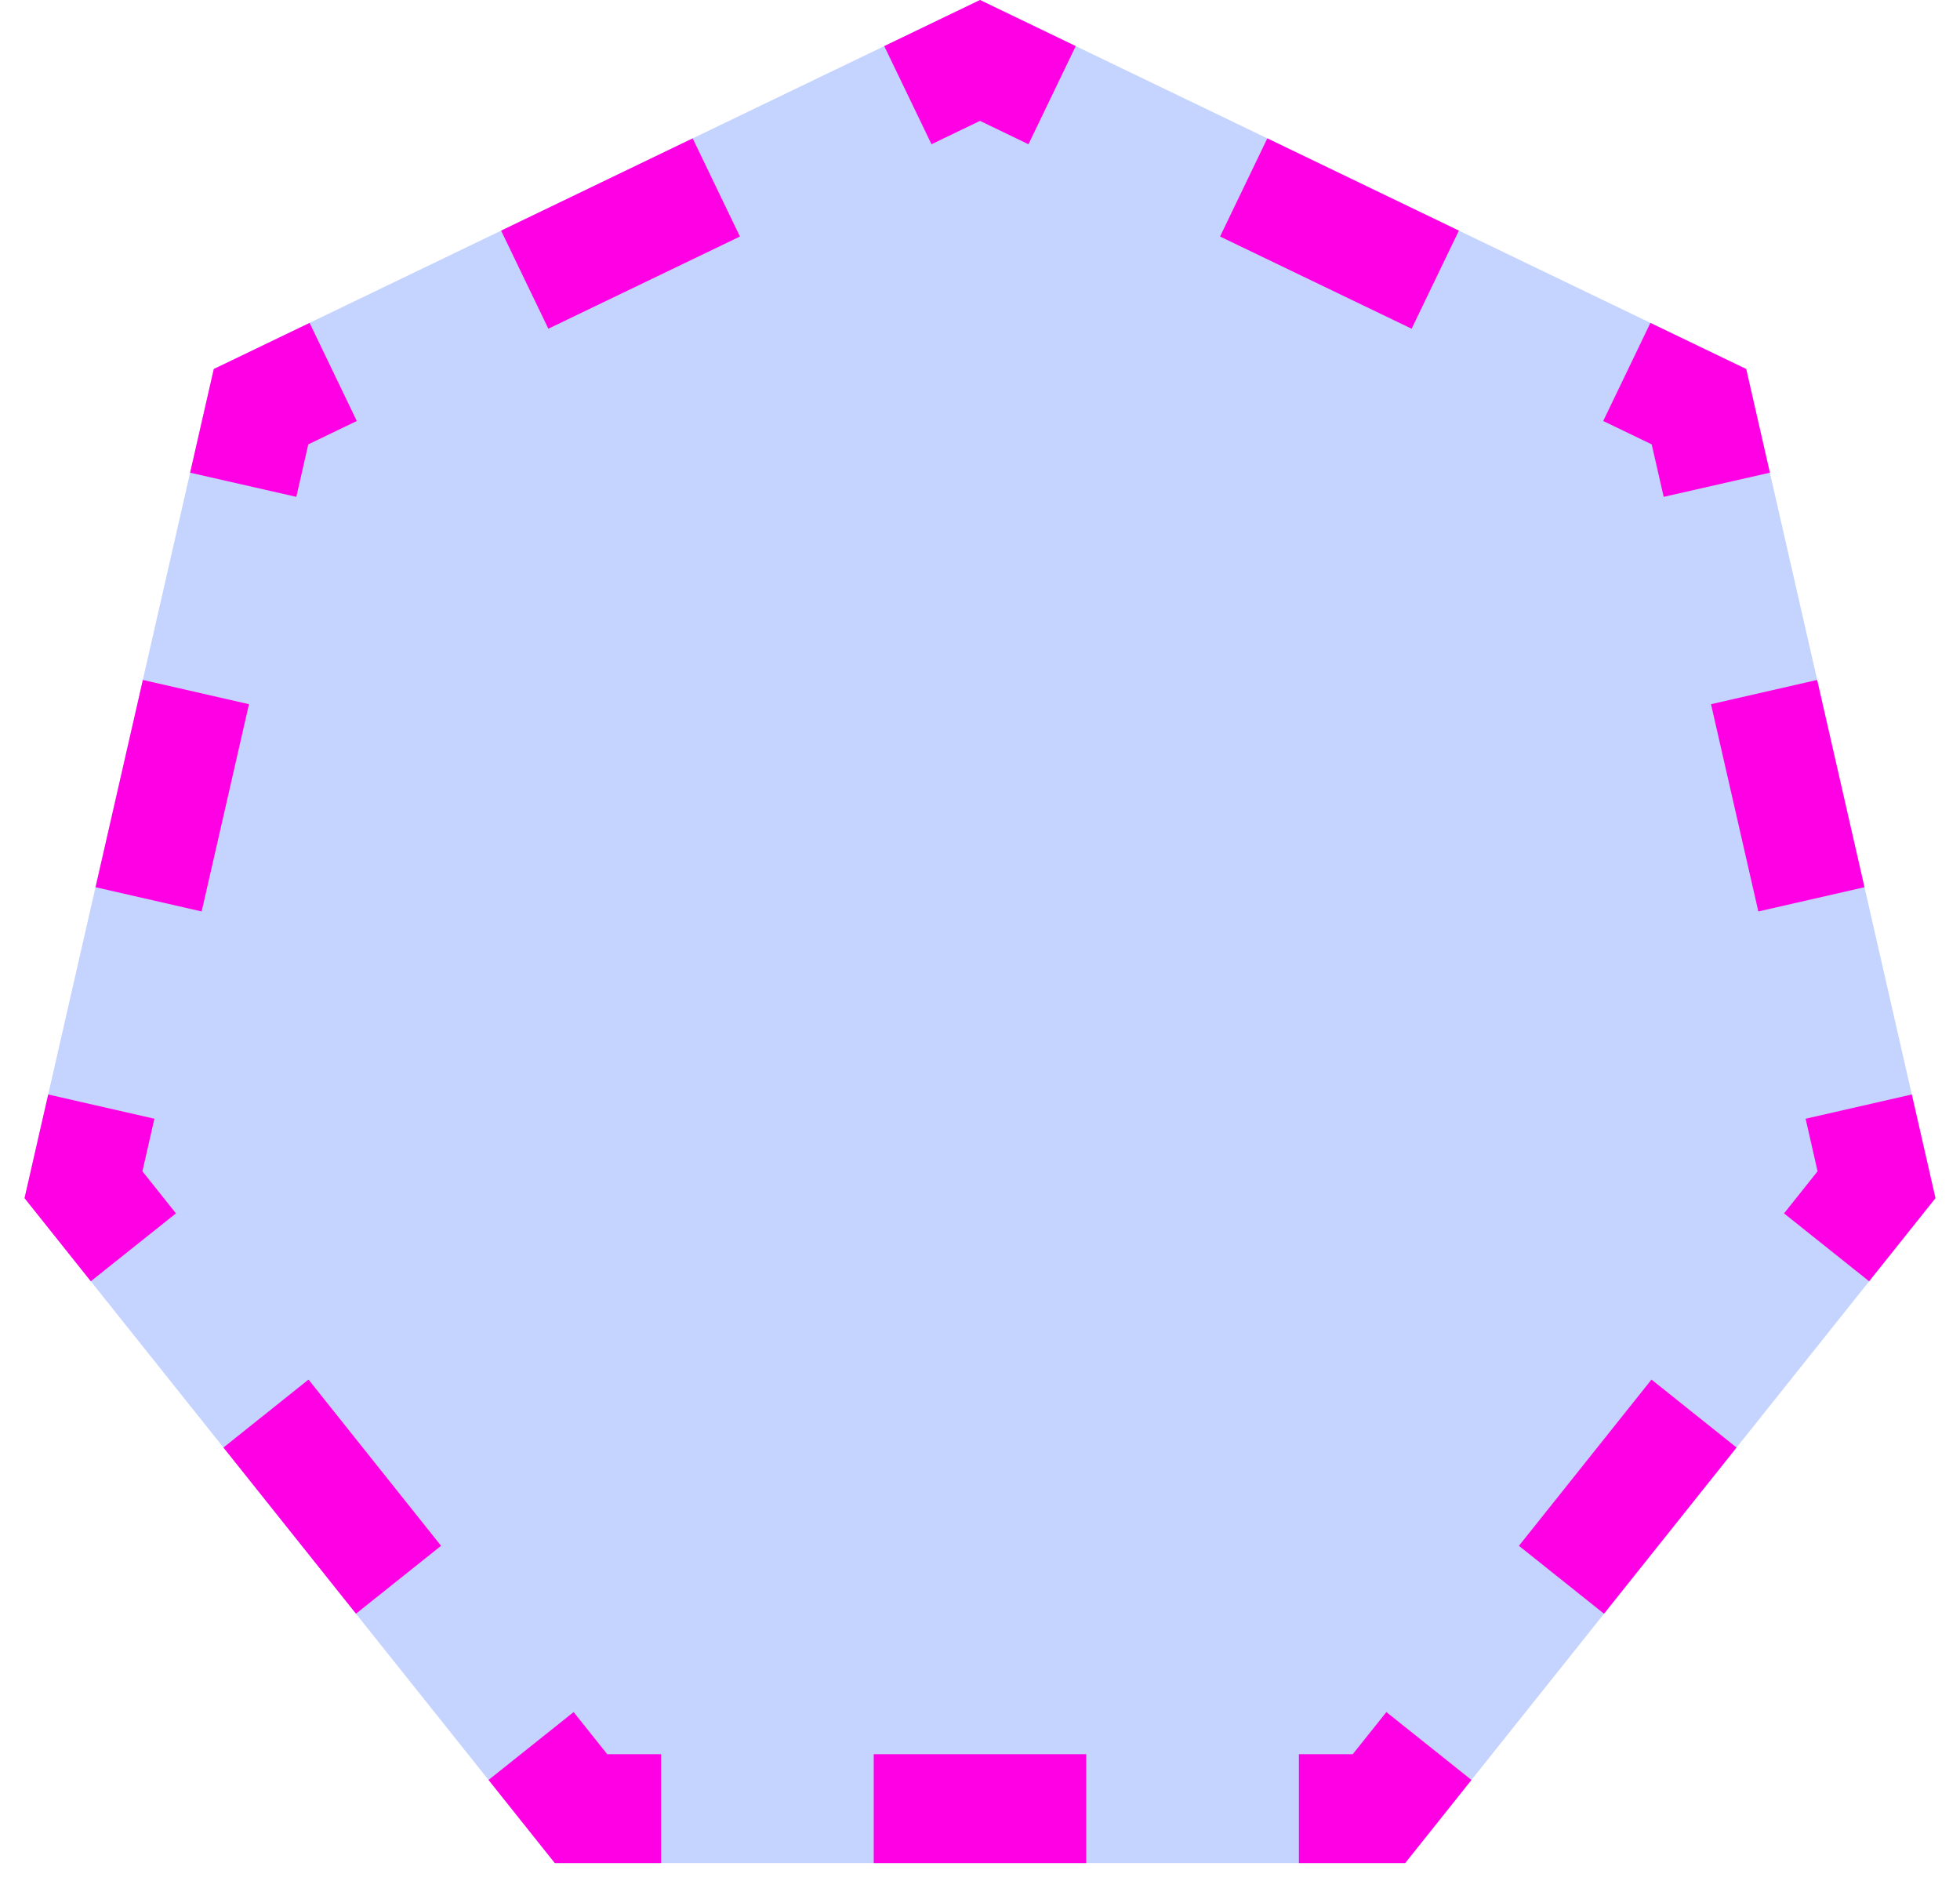
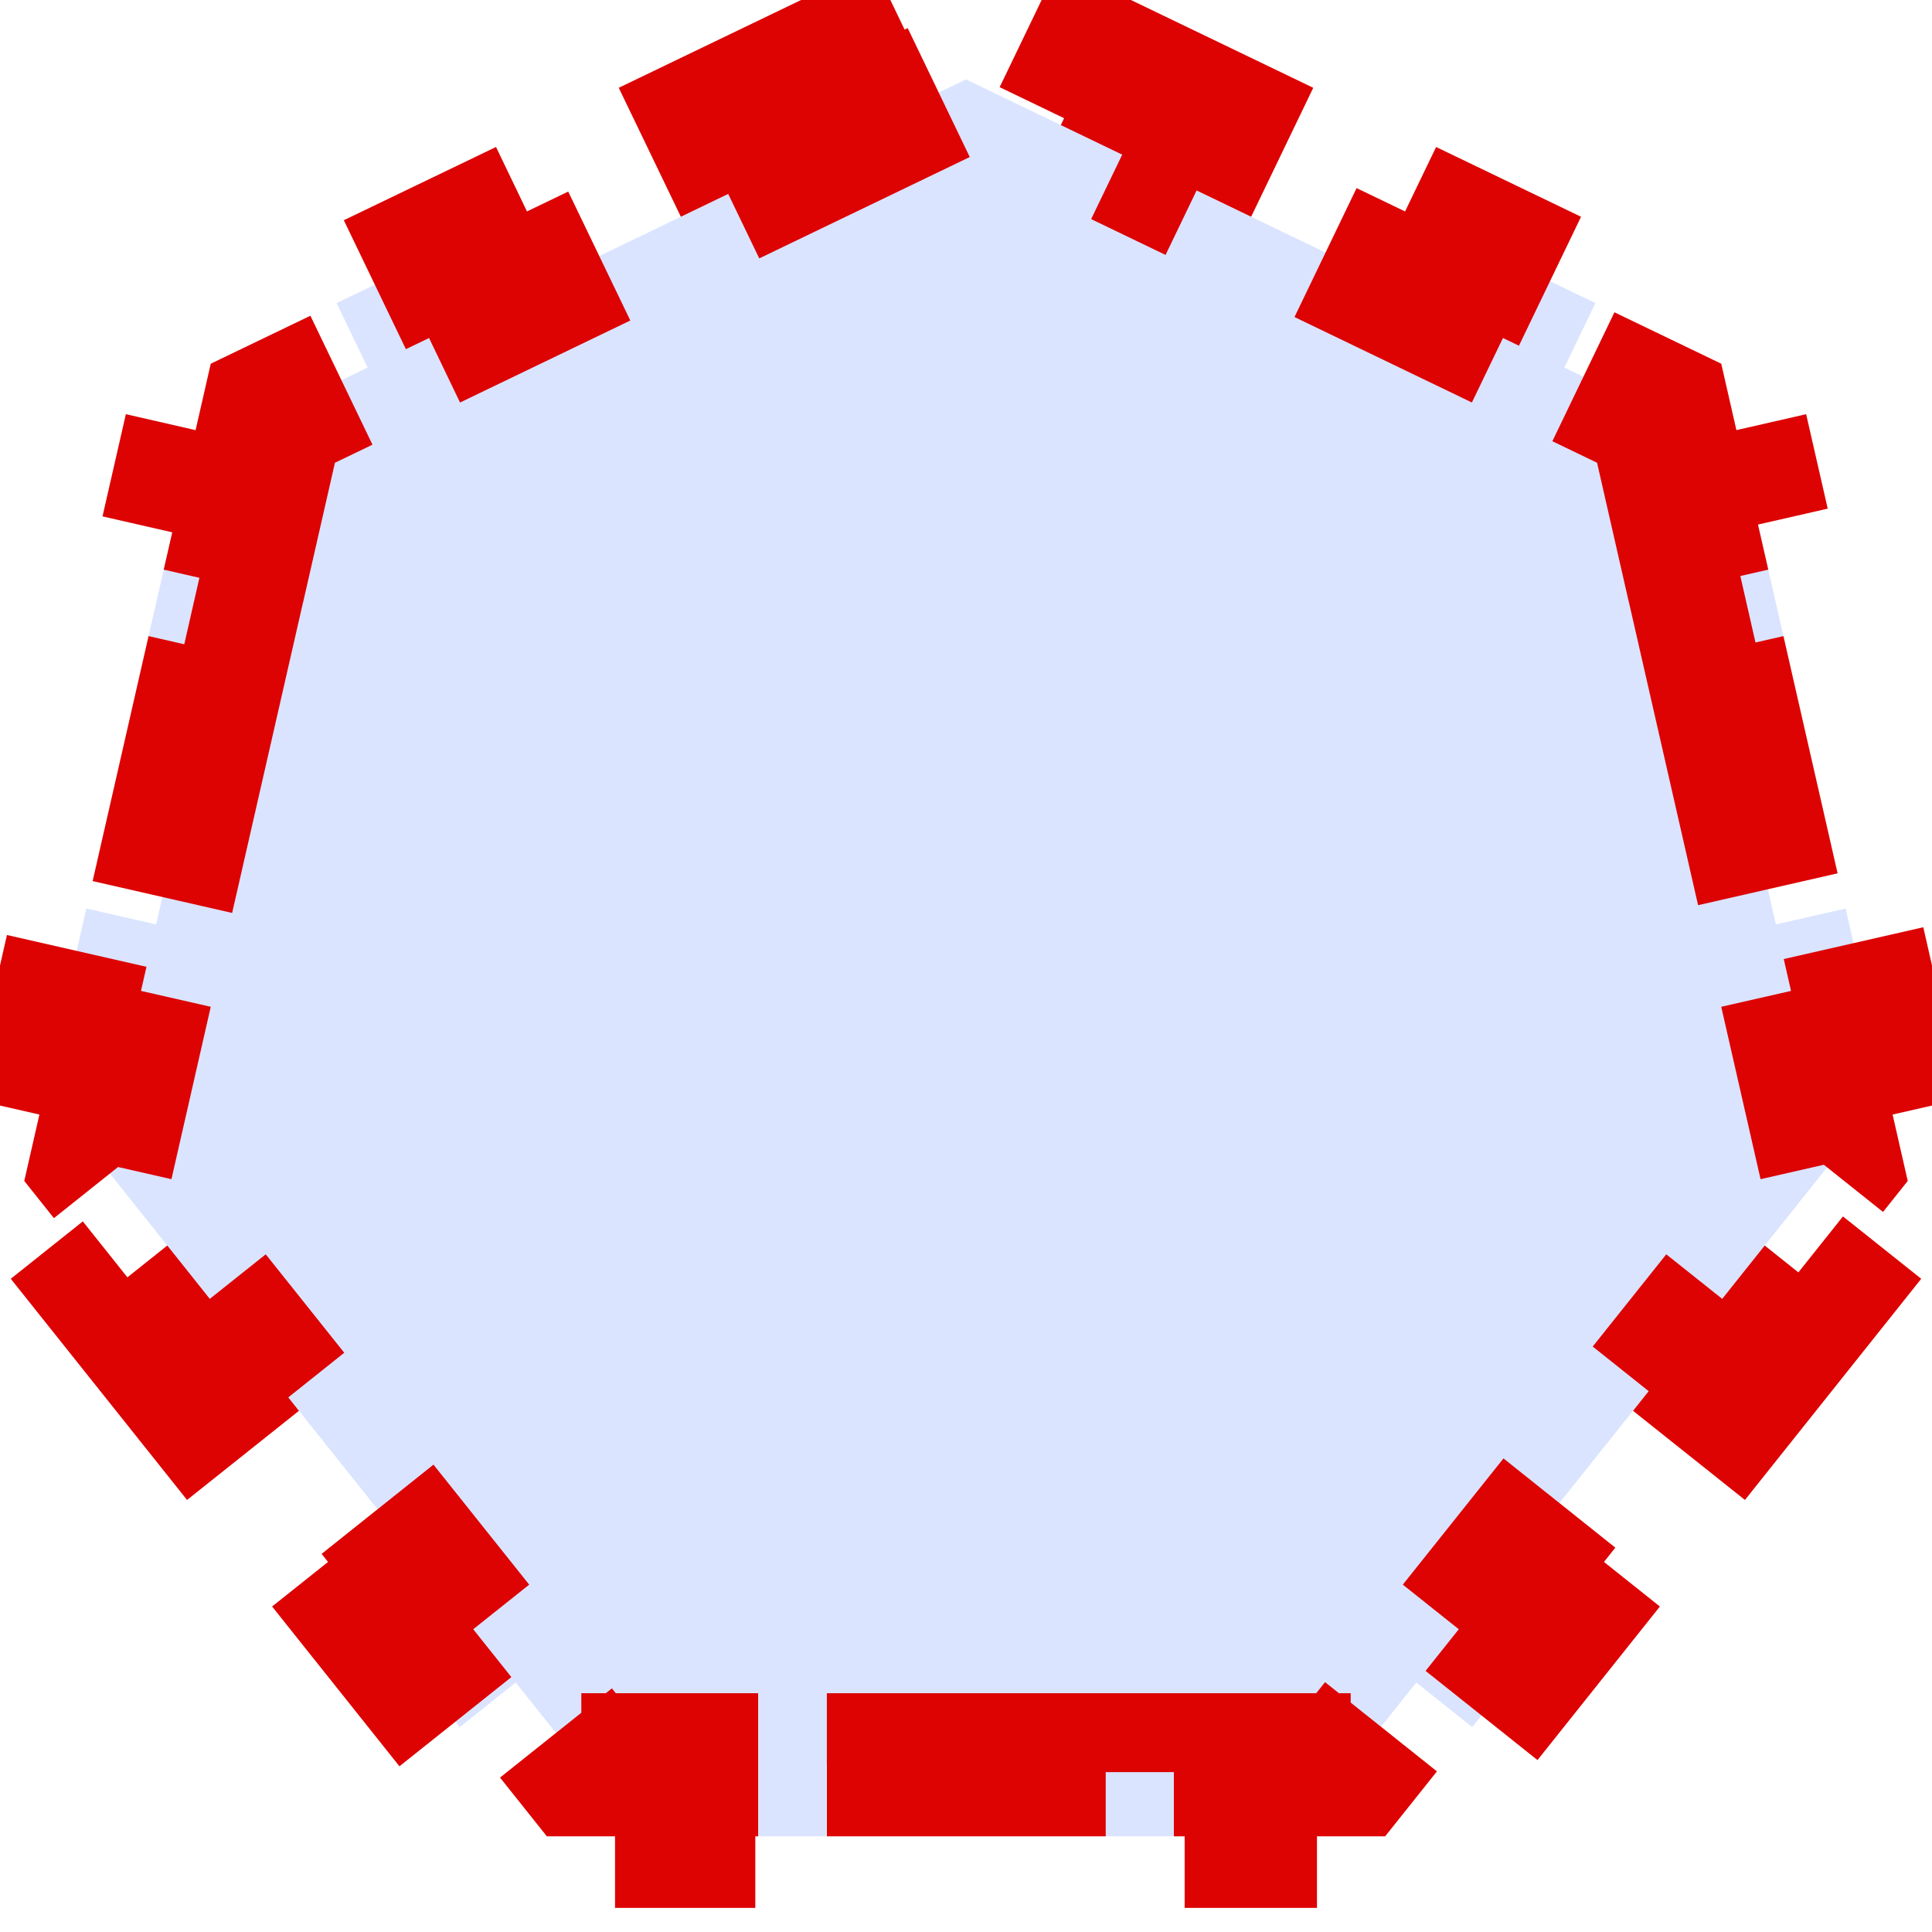
- <svg xmlns="http://www.w3.org/2000/svg" width="27" height="26" viewBox="0 0 27 26" fill="none">
-   <path d="M13.5 0L24.055 5.083L26.662 16.504L19.357 25.663H7.643L0.338 16.504L2.945 5.083L13.5 0Z" fill="#4879FF" fill-opacity="0.32" />
-   <path fill-rule="evenodd" clip-rule="evenodd" d="M14.819 0.635L13.5 0L12.181 0.635L12.832 1.987L13.5 1.665L14.168 1.987L14.819 0.635ZM9.542 1.906L10.193 3.258L7.554 4.528L6.903 3.177L9.542 1.906ZM4.265 4.448L4.915 5.799L4.247 6.121L4.082 6.844L2.619 6.511L2.945 5.083L4.265 4.448ZM1.968 9.366L3.43 9.7L2.778 12.555L1.316 12.221L1.968 9.366ZM0.664 15.076L2.127 15.41L1.962 16.134L2.424 16.714L1.251 17.649L0.338 16.504L0.664 15.076ZM3.078 19.939L4.25 19.003L6.076 21.293L4.904 22.228L3.078 19.939ZM17.893 25.663V24.163H18.635L19.098 23.583L20.27 24.518L19.357 25.663H17.893ZM22.096 22.228L20.924 21.293L22.75 19.003L23.922 19.939L22.096 22.228ZM25.748 17.649L24.576 16.714L25.038 16.134L24.873 15.41L26.336 15.076L26.662 16.504L25.748 17.649ZM25.684 12.221L24.222 12.555L23.57 9.7L25.032 9.366L25.684 12.221ZM24.381 6.511L22.918 6.844L22.753 6.121L22.085 5.799L22.735 4.448L24.055 5.083L24.381 6.511ZM20.097 3.177L19.446 4.528L16.807 3.258L17.458 1.906L20.097 3.177ZM14.964 25.663V24.163H12.036V25.663H14.964ZM9.107 25.663V24.163H8.365L7.902 23.583L6.73 24.518L7.643 25.663H9.107Z" fill="#FF00E5" />
+ <svg xmlns="http://www.w3.org/2000/svg" width="27" height="27" viewBox="0 0 27 27" fill="none">
+   <path d="M9.982 1.694L11.741 0.847L12.175 1.748L13.5 1.11L14.825 1.748L15.259 0.847L17.018 1.694L16.584 2.595L20.103 4.29L20.537 3.389L22.296 4.236L21.862 5.137L23.187 5.775L23.514 7.209L24.489 6.986L24.924 8.89L23.949 9.112L24.818 12.919L25.793 12.697L26.227 14.601L25.252 14.823L25.579 16.257L24.662 17.407L25.444 18.03L24.227 19.557L23.445 18.934L21.01 21.987L21.792 22.61L20.575 24.137L19.793 23.513L18.876 24.663H17.405V25.663H15.453V24.663H11.547V25.663H9.595V24.663H8.124L7.207 23.513L6.425 24.137L5.208 22.61L5.99 21.987L3.555 18.934L2.773 19.557L1.556 18.03L2.338 17.407L1.421 16.257L1.748 14.823L0.773 14.601L1.207 12.697L2.182 12.919L3.051 9.112L2.076 8.89L2.511 6.986L3.486 7.209L3.813 5.775L5.138 5.137L4.704 4.236L6.464 3.389L6.897 4.29L10.416 2.595L9.982 1.694Z" fill="#4879FF" fill-opacity="0.2" stroke="#DD0303" stroke-width="2" stroke-dasharray="4 2" />
</svg>
